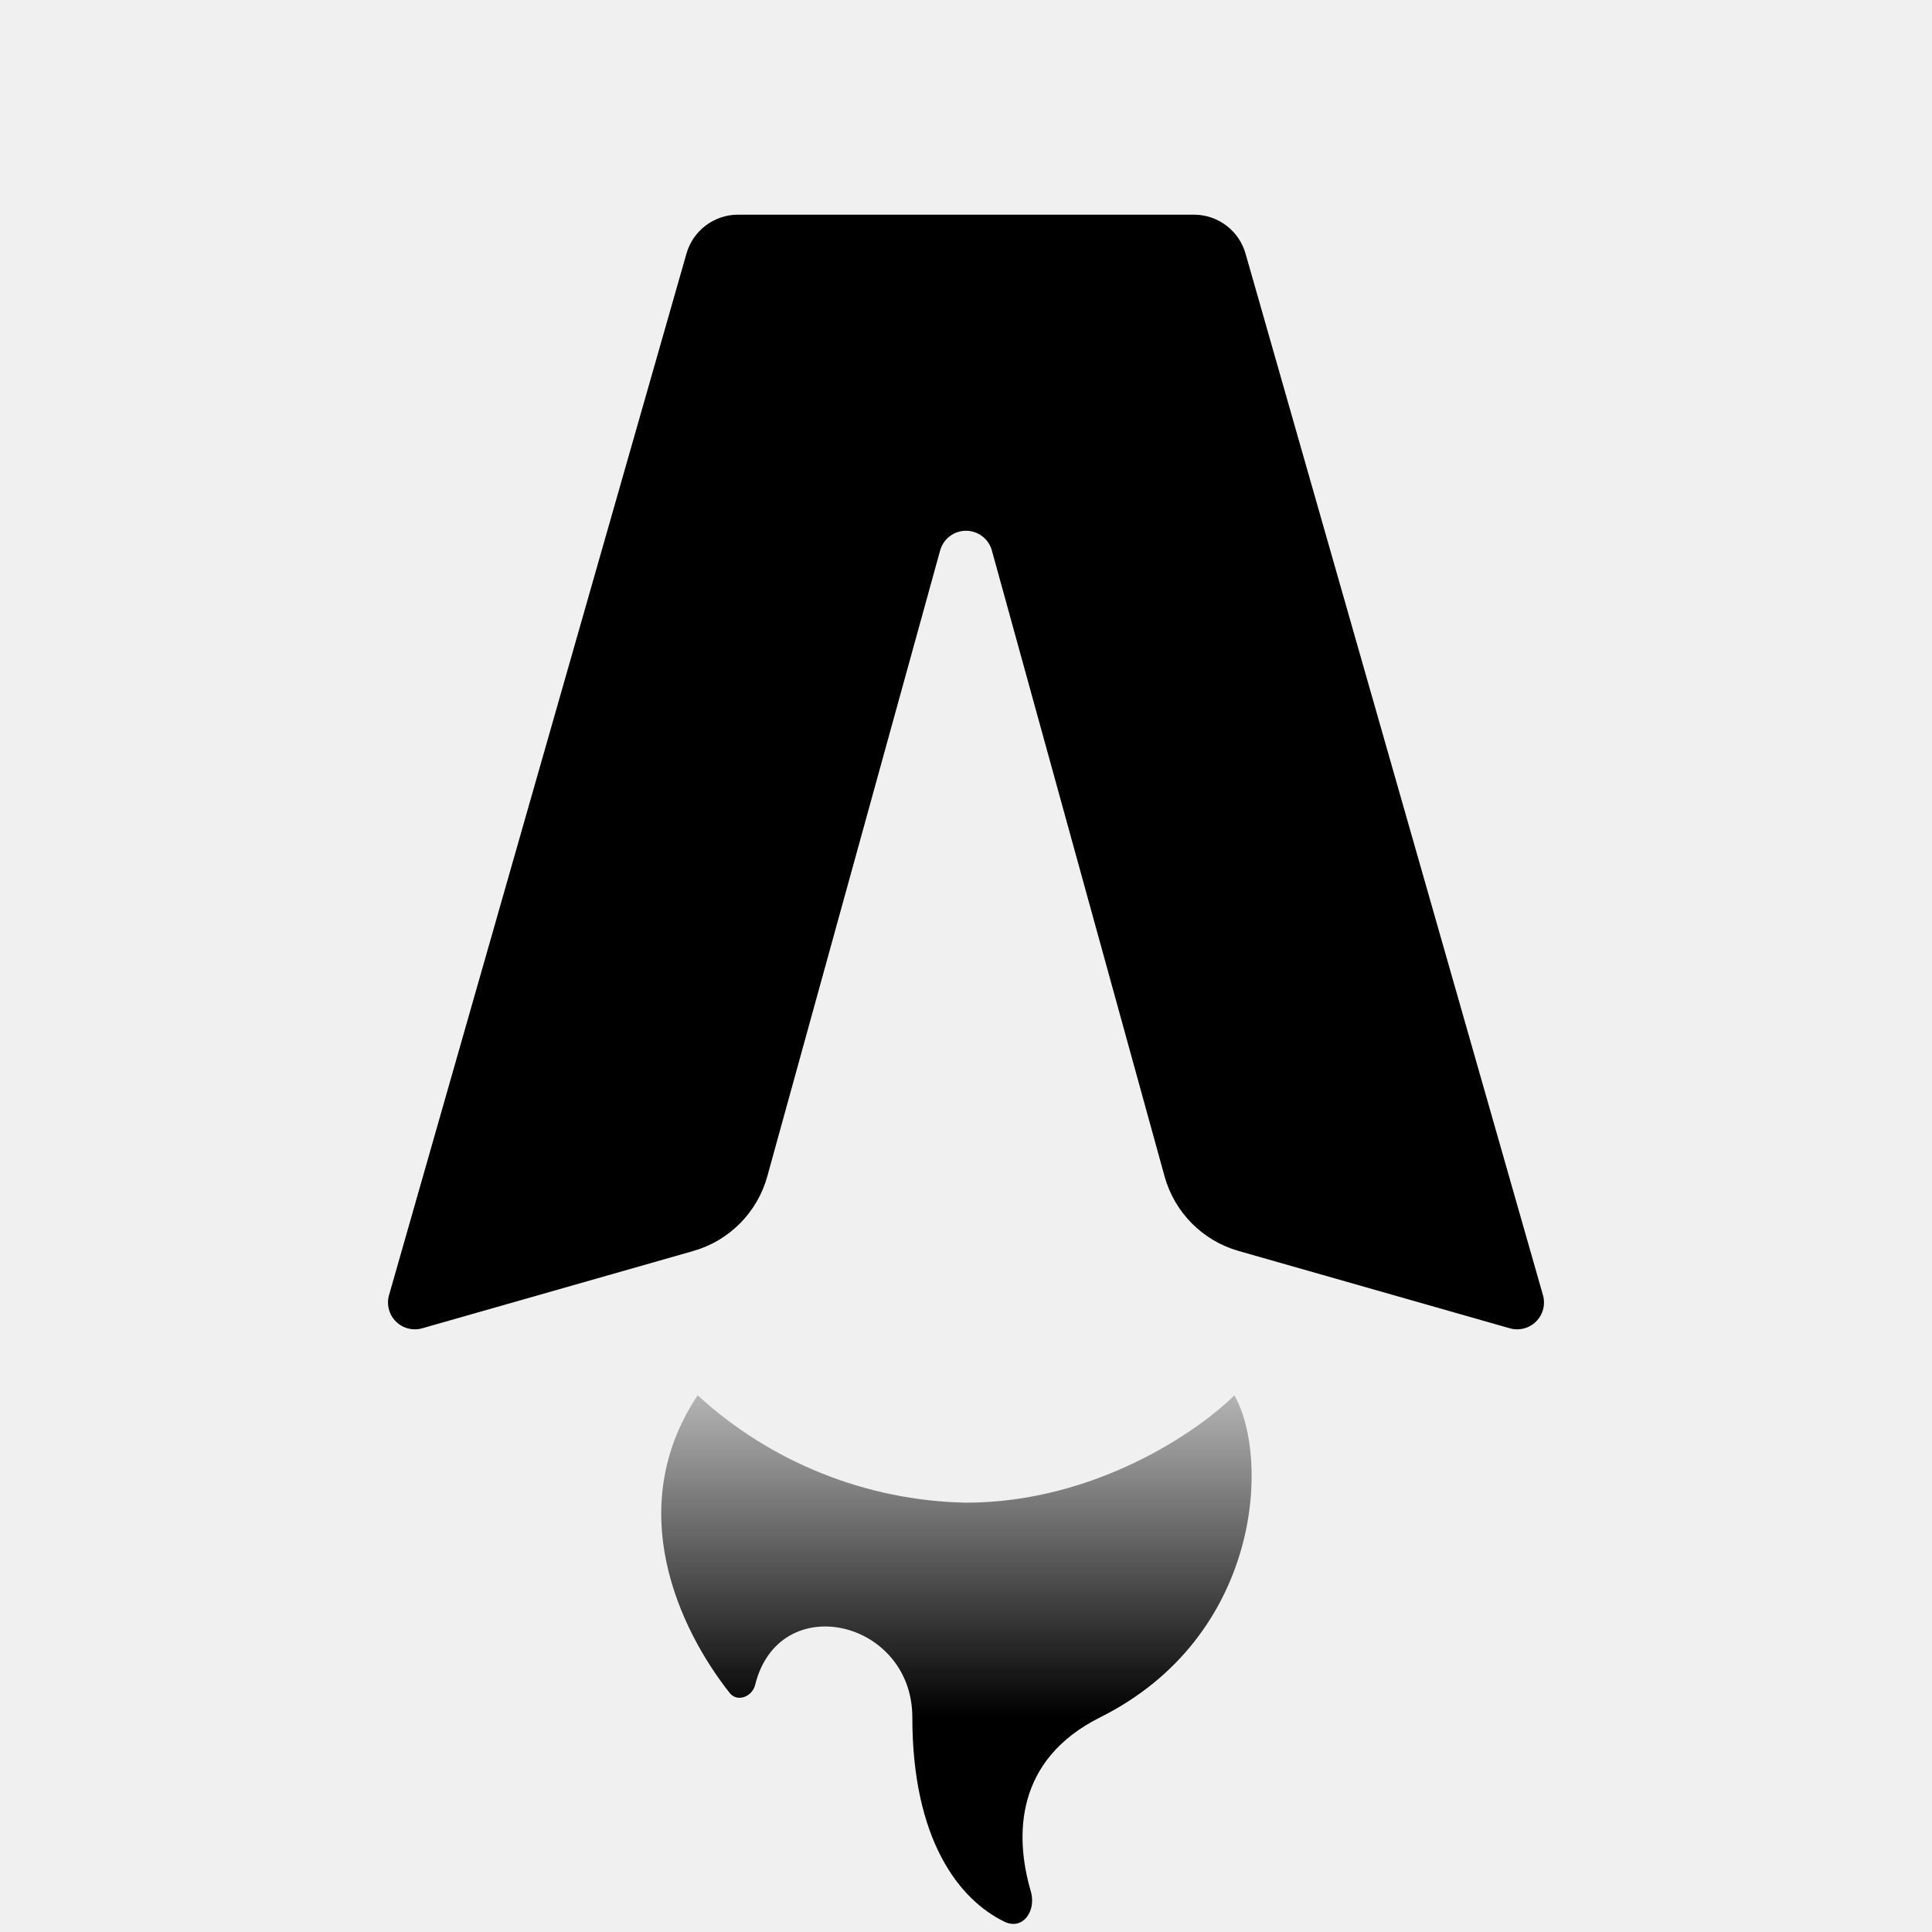
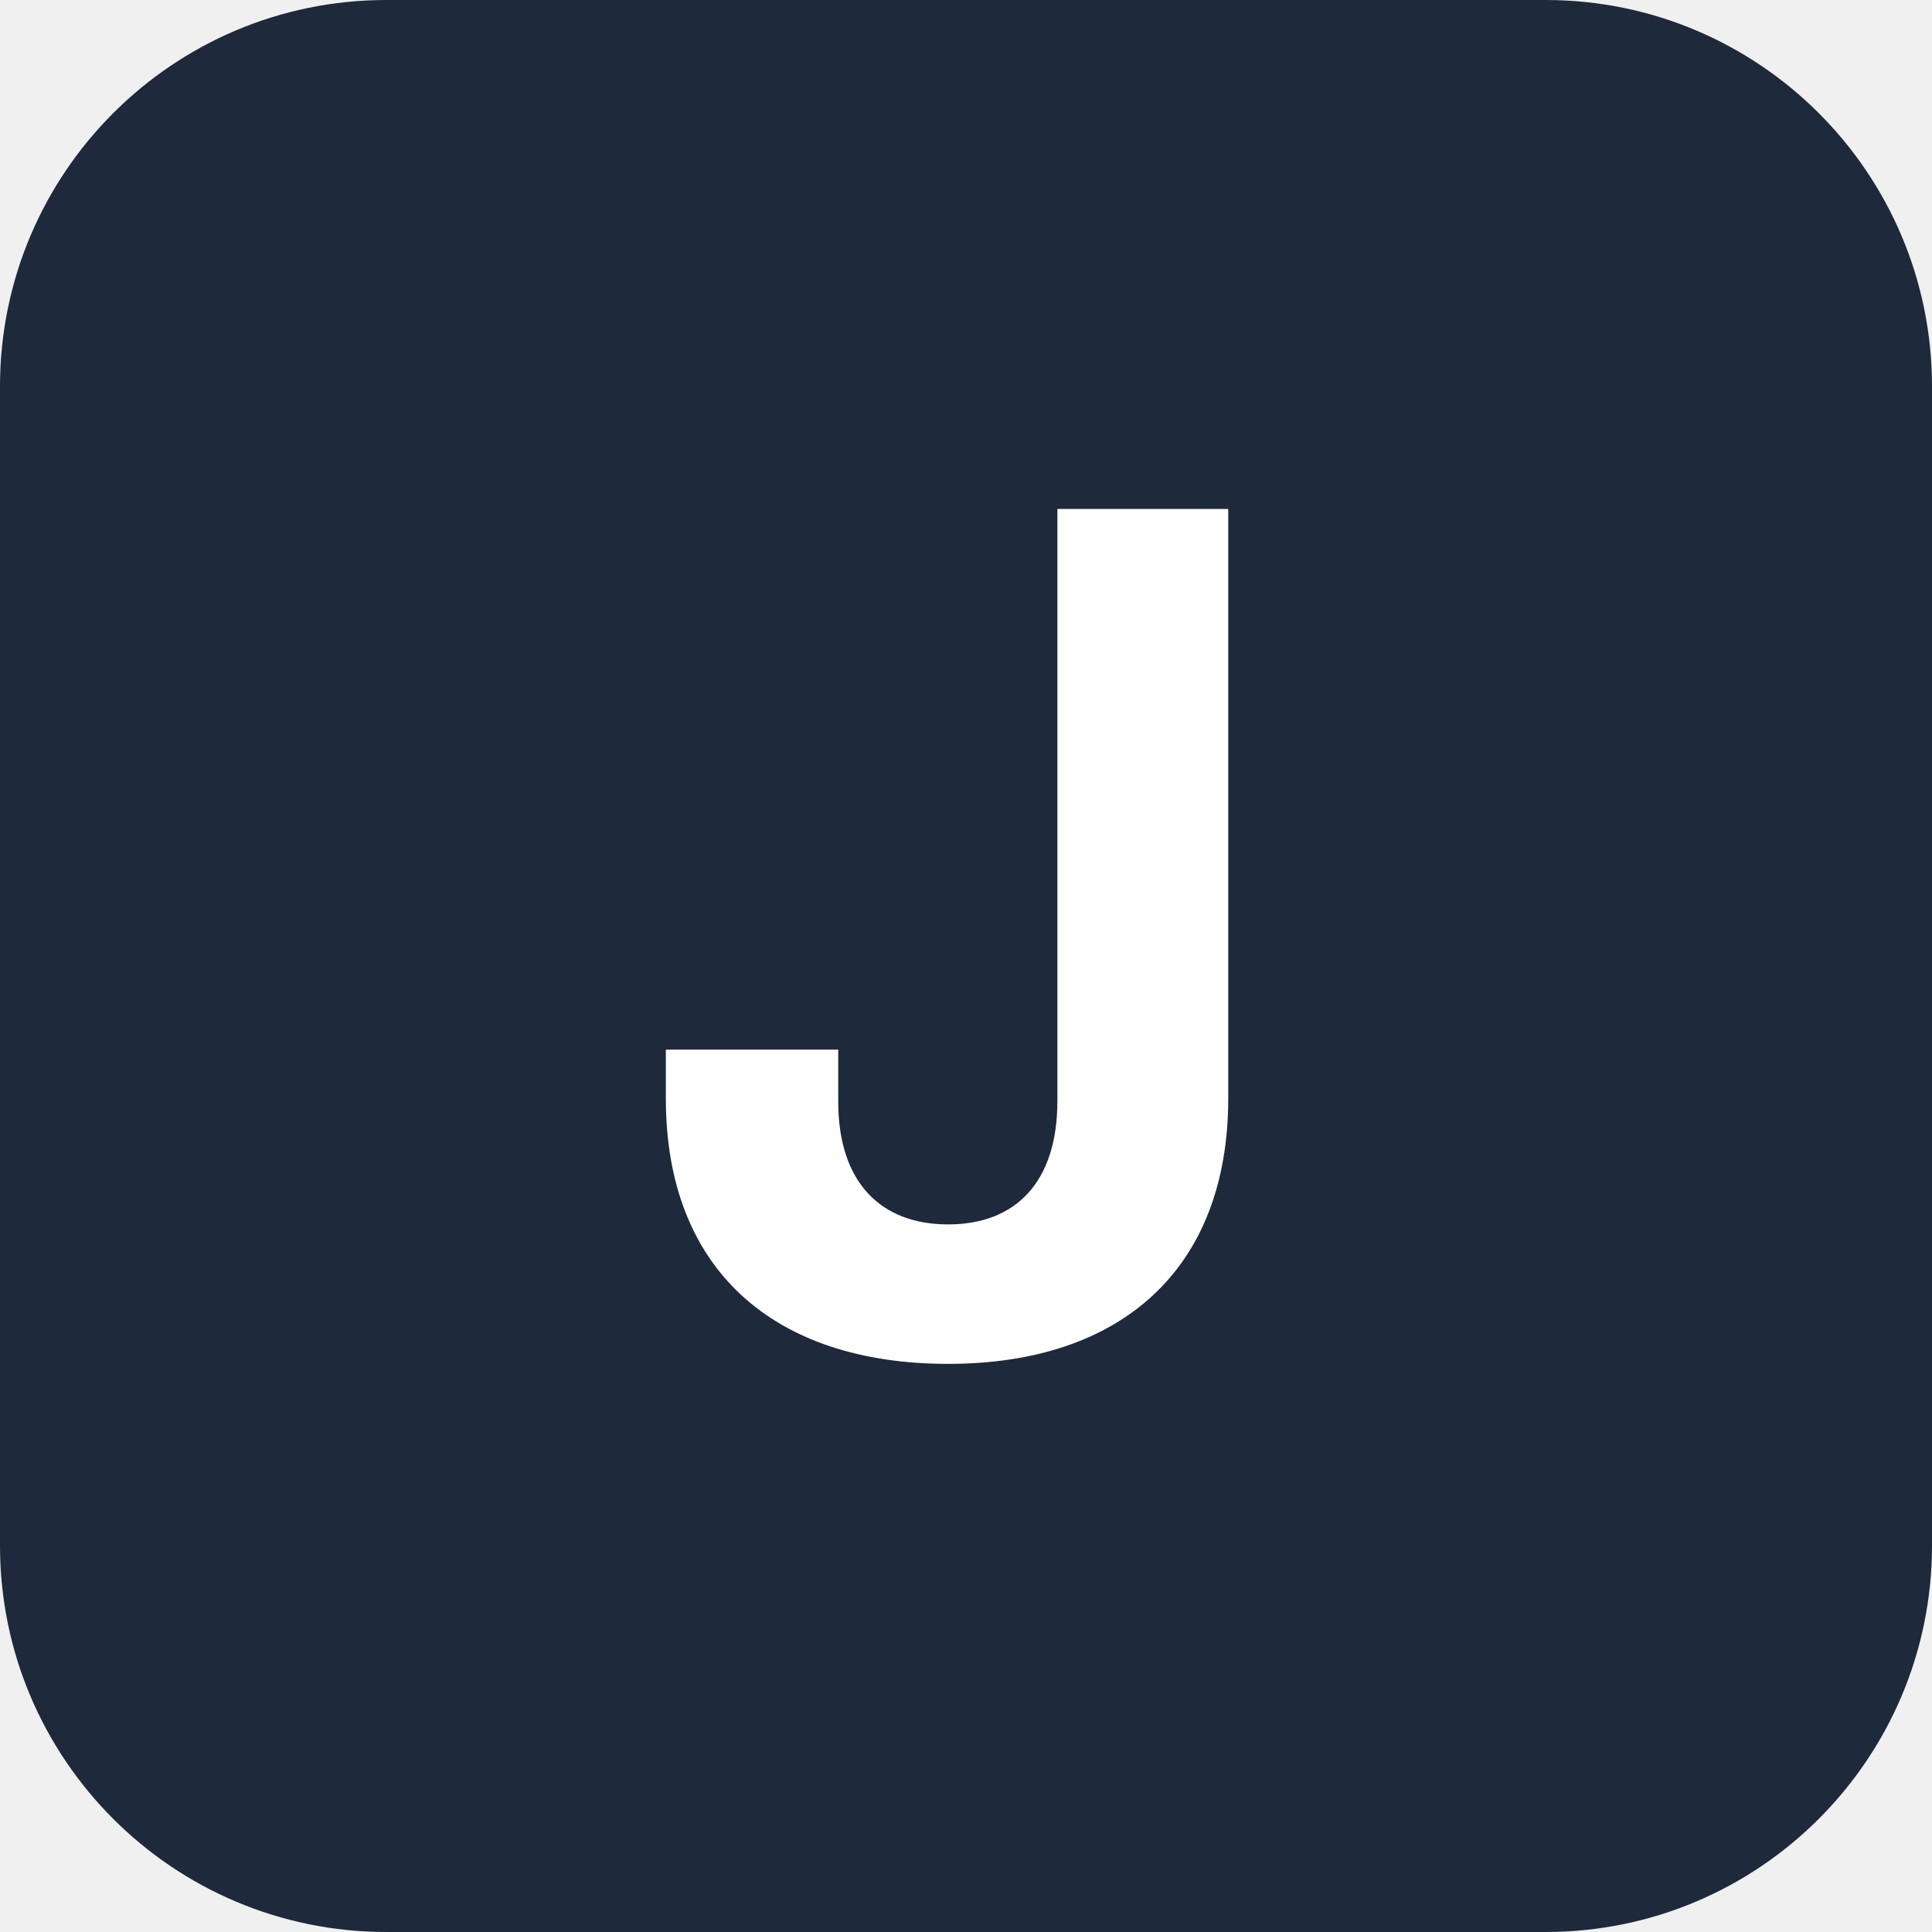
- <svg xmlns="http://www.w3.org/2000/svg" fill="none" viewBox="0 0 36 36">
-   <path fill="#000" d="M22.25 4h-8.5a1 1 0 0 0-.96.73l-5.54 19.4a.5.5 0 0 0 .62.62l5.05-1.44a2 2 0 0 0 1.38-1.4l3.22-11.66a.5.5 0 0 1 .96 0l3.22 11.67a2 2 0 0 0 1.38 1.39l5.05 1.44a.5.5 0 0 0 .62-.62l-5.54-19.4a1 1 0 0 0-.96-.73Z" />
-   <path fill="url(#gradient)" d="M18 28a7.63 7.63 0 0 1-5-2c-1.4 2.1-.35 4.35.6 5.55.14.17.41.07.47-.15.44-1.8 2.93-1.22 2.93.6 0 2.28.87 3.4 1.72 3.81.34.16.59-.2.49-.56-.31-1.05-.29-2.46 1.29-3.25 3-1.5 3.17-4.83 2.5-6-.67.67-2.6 2-5 2Z" />
-   <defs>
-     <linearGradient id="gradient" x1="16" x2="16" y1="32" y2="24" gradientUnits="userSpaceOnUse">
-       <stop stop-color="#000" />
-       <stop offset="1" stop-color="#000" stop-opacity="0" />
-     </linearGradient>
-   </defs>
-   <style>
-     @media (prefers-color-scheme:dark){:root{filter:invert(100%)}}
-   </style>
+ <svg xmlns="http://www.w3.org/2000/svg" viewBox="0 0 100 100">
+   <rect width="100" height="100" rx="20" fill="#1e293b" />
+   <text x="50" y="70" font-family="system-ui, -apple-system, BlinkMacSystemFont, 'Segoe UI', sans-serif" font-size="60" font-weight="700" text-anchor="middle" fill="#ffffff">J</text>
</svg>
